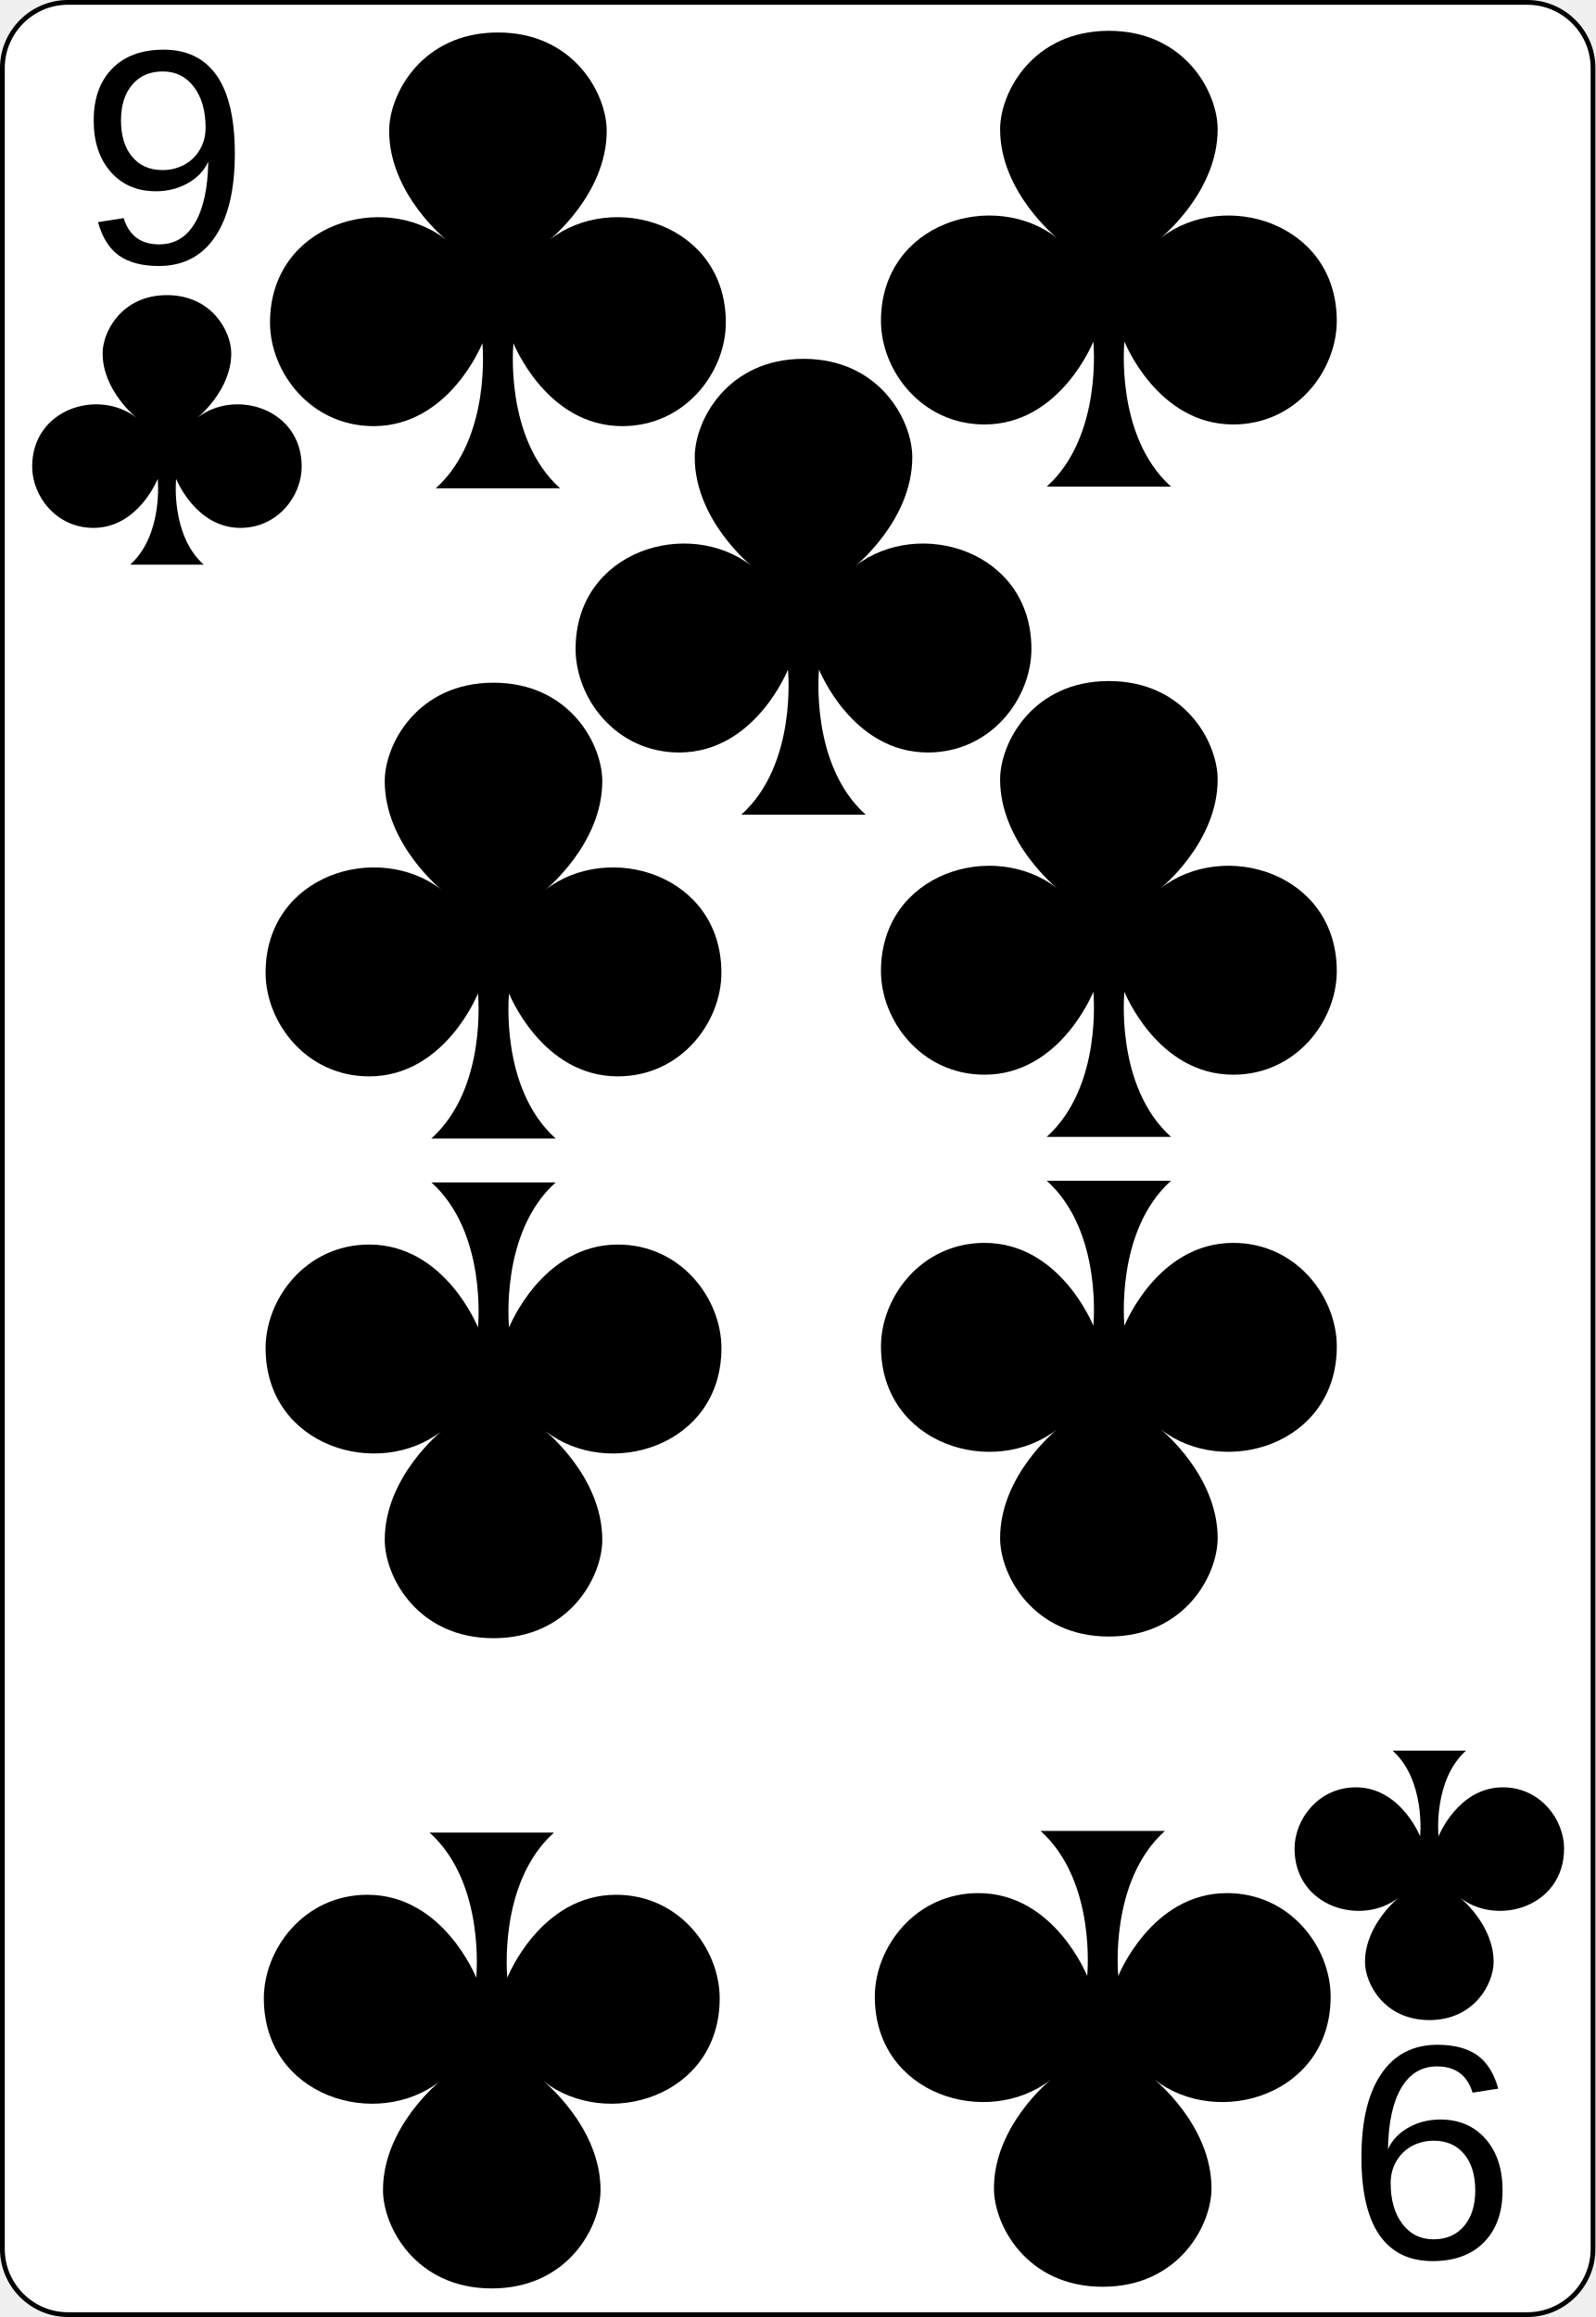
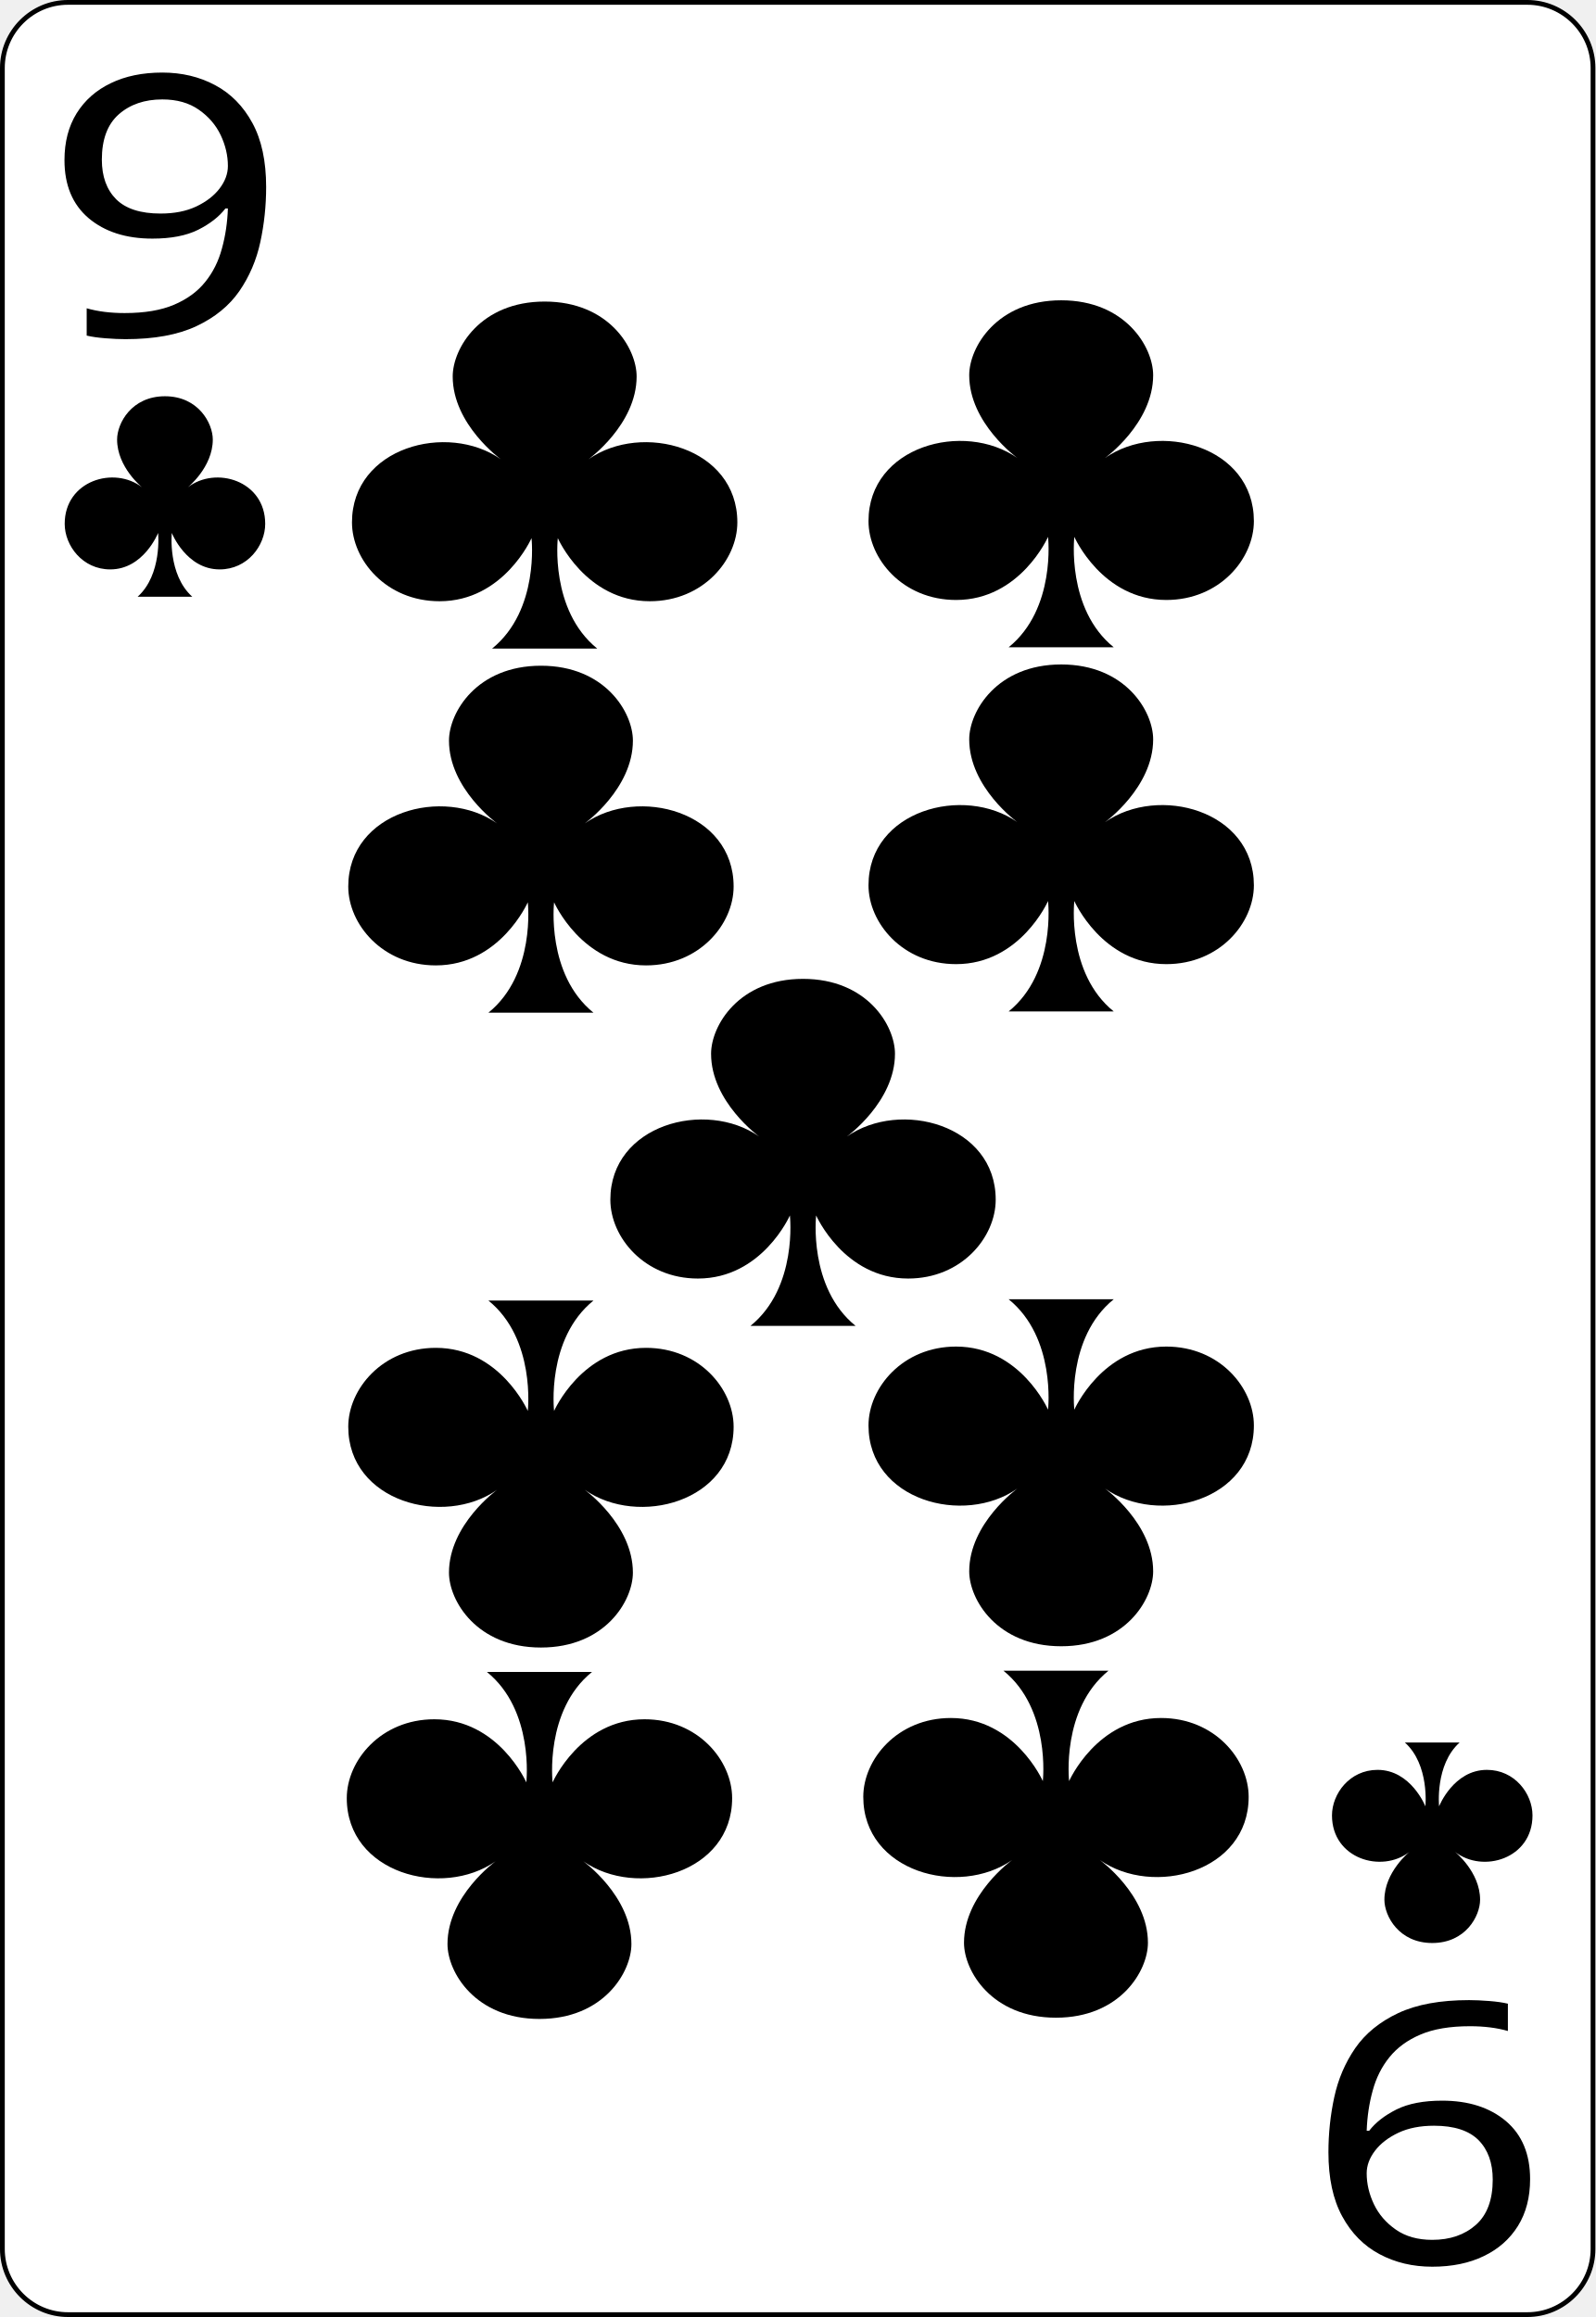
- <svg xmlns="http://www.w3.org/2000/svg" xmlns:xlink="http://www.w3.org/1999/xlink" width="167.087pt" height="242.667pt" viewBox="0 0 167.087 242.667" xml:space="preserve" id="svg2" version="1.1">
-   <defs id="defs41">
-     <radialGradient xlink:href="#linearGradient2984" id="radialGradient3760" cx="48.231" cy="18.138" fx="48.231" fy="18.138" r="9.5" gradientUnits="userSpaceOnUse" gradientTransform="matrix(-1.560526,0.01828294,-0.02684055,-2.290953,123.9838,58.80911)" />
-     <linearGradient id="linearGradient2984">
-       <stop style="stop-color:#000000;stop-opacity:1;" offset="0" id="stop2986" />
-       <stop style="stop-color:#000000;stop-opacity:0.656;" offset="1" id="stop2988" />
-     </linearGradient>
-     <radialGradient xlink:href="#linearGradient3784" id="radialGradient3792" cx="171.487" cy="511.223" fx="171.487" fy="511.223" r="81.903" gradientTransform="matrix(1.152989,-0.6739155,0.3948202,0.6754904,-233.6326,270.4008)" gradientUnits="userSpaceOnUse" />
-     <linearGradient id="linearGradient3784">
-       <stop style="stop-color:#ffffff;stop-opacity:0.534;" offset="0" id="stop3786" />
-       <stop style="stop-color:#000000;stop-opacity:0;" offset="1" id="stop3788" />
-     </linearGradient>
-     <radialGradient r="81.903" fy="511.223" fx="171.487" cy="511.223" cx="171.487" gradientTransform="matrix(1.152989,-0.6739155,0.3948202,0.6754904,-233.6326,270.4008)" gradientUnits="userSpaceOnUse" id="radialGradient3855" xlink:href="#linearGradient3784-4" />
-     <linearGradient id="linearGradient3784-4">
-       <stop style="stop-color:#ffffff;stop-opacity:0.519;" offset="0" id="stop3786-8" />
-       <stop style="stop-color:#000000;stop-opacity:0;" offset="1" id="stop3788-6" />
-     </linearGradient>
-     <radialGradient r="81.903" fy="461.841" fx="181.694" cy="461.841" cx="181.694" gradientTransform="matrix(1.152989,-0.6739155,0.3948202,0.6754904,-233.6326,270.4008)" gradientUnits="userSpaceOnUse" id="radialGradient3916" xlink:href="#linearGradient3784-3" />
-     <linearGradient id="linearGradient3784-3">
-       <stop style="stop-color:#ffffff;stop-opacity:0.702;" offset="0" id="stop3786-86" />
-       <stop style="stop-color:#000000;stop-opacity:0;" offset="1" id="stop3788-2" />
-     </linearGradient>
-   </defs>
-   <g id="Layer_x0020_1" style="fill-rule:nonzero;clip-rule:nonzero;stroke:#000000;stroke-miterlimit:4;">
-     <path style="fill:#FFFFFF;stroke-width:0.5;" d="M166.837,235.548c0,3.777-3.087,6.869-6.871,6.869H7.111c-3.775,0-6.861-3.092-6.861-6.869V7.12C0.25,3.343,3.336,0.25,7.111,0.25h152.855    c3.784,0,6.871,3.093,6.871,6.87v228.428z" id="path5" />
-     <g style="stroke:none;" id="g7">
+ <svg xmlns="http://www.w3.org/2000/svg" version="1.1" id="svg2" x="0px" y="0px" width="167.086px" height="242.667px" viewBox="0 0 167.086 242.667" enable-background="new 0 0 167.086 242.667" xml:space="preserve">
+   <g id="Layer_x0020_1">
+     <path id="path5" fill="#FFFFFF" stroke="#000000" stroke-width="0.5" d="M166.836,235.548c0,3.777-3.086,6.869-6.871,6.869H7.111   c-3.775,0-6.861-3.092-6.861-6.869V7.12c0-3.777,3.086-6.87,6.861-6.87h152.854c3.785,0,6.871,3.093,6.871,6.87V235.548z" />
+     <g id="g7">
      <g id="g9">
- 				
- 			</g>
+ 		</g>
    </g>
    <g id="g15">
- 			
+ 	</g>
+     <g id="g19">
+ 	</g>
+     <g id="g23">
+       <g id="g25">
		</g>
-     <g id="g19">
- 			
+     </g>
+     <g id="g31">
+       <g id="g33">
		</g>
-     <g style="stroke:none;" id="g23">
-       <g id="g25">
- 				
- 			</g>
-     </g>
-     <g style="stroke:none;" id="g31">
-       <g id="g33">
- 				
- 			</g>
    </g>
  </g>
-   <text xml:space="preserve" style="font-size:32px;font-style:normal;font-weight:normal;line-height:125%;letter-spacing:0px;word-spacing:0px;fill:#000000;fill-opacity:1;stroke:none;font-family:Bitstream Vera Sans" x="8.311" y="27.548" id="text3788">
-     <tspan id="tspan3790" x="8.311" y="27.548" style="font-style:normal;font-variant:normal;font-weight:normal;font-stretch:normal;font-family:Arial;-inkscape-font-specification:Arial">9</tspan>
-   </text>
-   <g transform="matrix(1.485651,0,0,1.485651,-54.02466,10.01807)" id="layer1-1-4">
-     <path id="cl-9" d="m 50.291,22.698 c 0,0 2.375,-1.9 2.375,-4.534 0,-1.542 -1.369,-4.102 -4.534,-4.102 -3.165,0 -4.534,2.561 -4.534,4.102 0,2.634 2.375,4.534 2.375,4.534 -2.638,-2.055 -7.341,-0.652 -7.341,3.455 0,2.056 1.68,4.318 4.318,4.318 3.165,0 4.534,-3.455 4.534,-3.455 0,0 0.402,3.938 -1.943,6.046 h 5.182 c -2.345,-2.107 -1.943,-6.046 -1.943,-6.046 0,0 1.369,3.455 4.534,3.455 2.639,0 4.318,-2.263 4.318,-4.318 0,-4.107 -4.703,-5.51 -7.341,-3.455 z" style="fill:#000000" />
+   <text transform="matrix(1.1816 0 0 1 4.5 35.147)" font-family="'ArialMT'" font-size="38.043">9</text>
+   <g id="layer1-1-4" transform="matrix(1.485651,0,0,1.485651,-54.02466,10.01807)">
+     <path id="cl-9" d="M49.598,27.616c0,0,1.767-1.415,1.767-3.373c0-1.147-1.019-3.052-3.373-3.052   c-2.354,0-3.373,1.905-3.373,3.052c0,1.959,1.767,3.373,1.767,3.373c-1.962-1.53-5.461-0.485-5.461,2.57   c0,1.53,1.25,3.212,3.212,3.212c2.355,0,3.373-2.57,3.373-2.57s0.299,2.93-1.445,4.498h3.855c-1.745-1.567-1.445-4.498-1.445-4.498   s1.019,2.57,3.373,2.57c1.963,0,3.212-1.683,3.212-3.212C55.059,27.131,51.56,26.087,49.598,27.616z" />
  </g>
-   <text xml:space="preserve" style="font-size:32px;font-style:normal;font-weight:normal;line-height:125%;letter-spacing:0px;word-spacing:0px;fill:#000000;fill-opacity:1;stroke:none;font-family:Bitstream Vera Sans" x="-158.864" y="-214.467" id="text3788-8" transform="scale(-1,-1)">
-     <tspan id="tspan3790-7" x="-158.864" y="-214.467" style="font-style:normal;font-variant:normal;font-weight:normal;font-stretch:normal;font-family:Arial;-inkscape-font-specification:Arial">9</tspan>
-   </text>
-   <g transform="matrix(-1.485651,0,0,-1.485651,221.1992,232.4618)" id="layer1-1-4-1">
-     <path id="cl-9-7" d="m 50.291,22.698 c 0,0 2.375,-1.9 2.375,-4.534 0,-1.542 -1.369,-4.102 -4.534,-4.102 -3.165,0 -4.534,2.561 -4.534,4.102 0,2.634 2.375,4.534 2.375,4.534 -2.638,-2.055 -7.341,-0.652 -7.341,3.455 0,2.056 1.68,4.318 4.318,4.318 3.165,0 4.534,-3.455 4.534,-3.455 0,0 0.402,3.938 -1.943,6.046 h 5.182 c -2.345,-2.107 -1.943,-6.046 -1.943,-6.046 0,0 1.369,3.455 4.534,3.455 2.639,0 4.318,-2.263 4.318,-4.318 0,-4.107 -4.703,-5.51 -7.341,-3.455 z" style="fill:#000000" />
+   <text transform="matrix(-1.1816 0 0 -1 162.5 209.853)" font-family="'ArialMT'" font-size="38.043">9</text>
+   <g id="layer1-1-4-1" transform="matrix(-1.485651,0,0,-1.485651,221.1992,232.4618)">
+     <path id="cl-9-7" d="M49.531,25.92c0,0,1.767-1.413,1.767-3.373c0-1.147-1.019-3.051-3.373-3.051   c-2.355,0-3.373,1.906-3.373,3.051c0,1.96,1.767,3.373,1.767,3.373c-1.963-1.53-5.461-0.485-5.461,2.57   c0,1.53,1.249,3.212,3.213,3.212c2.355,0,3.372-2.57,3.372-2.57s0.3,2.929-1.445,4.497h3.855c-1.745-1.567-1.445-4.497-1.445-4.497   s1.019,2.57,3.373,2.57c1.963,0,3.212-1.683,3.212-3.212C54.992,25.435,51.494,24.391,49.531,25.92z" />
  </g>
-   <path style="fill:#000000" d="m 57.573,25.1 c 0,0 5.967,-4.774 5.967,-11.392 0,-3.874 -3.44,-10.307 -11.392,-10.307 -7.952,0 -11.392,6.435 -11.392,10.307 0,6.618 5.967,11.392 5.967,11.392 -6.628,-5.163 -18.445,-1.638 -18.445,8.681 0,5.166 4.221,10.849 10.849,10.849 7.952,0 11.392,-8.681 11.392,-8.681 0,0 1.01,9.895 -4.882,15.191 h 13.02 c -5.892,-5.294 -4.882,-15.191 -4.882,-15.191 0,0 3.44,8.681 11.392,8.681 6.631,0 10.849,-5.686 10.849,-10.849 0,-10.319 -11.817,-13.844 -18.445,-8.681 z" id="cl-9-8" />
-   <path style="fill:#000000" d="m 57.11,93.201 c 0,0 5.967,-4.774 5.967,-11.392 0,-3.874 -3.44,-10.307 -11.392,-10.307 -7.952,0 -11.392,6.435 -11.392,10.307 0,6.618 5.967,11.392 5.967,11.392 -6.628,-5.163 -18.445,-1.638 -18.445,8.681 0,5.166 4.221,10.849 10.849,10.849 7.952,0 11.392,-8.681 11.392,-8.681 0,0 1.01,9.895 -4.882,15.191 h 13.02 c -5.892,-5.294 -4.882,-15.191 -4.882,-15.191 0,0 3.44,8.681 11.392,8.681 6.631,0 10.849,-5.686 10.849,-10.849 0,-10.319 -11.817,-13.844 -18.445,-8.681 z" id="cl-9-8-0" />
-   <path style="fill:#000000" d="m 121.558,24.926 c 0,0 5.967,-4.774 5.967,-11.392 0,-3.874 -3.44,-10.307 -11.392,-10.307 -7.952,0 -11.392,6.435 -11.392,10.307 0,6.618 5.967,11.392 5.967,11.392 -6.628,-5.163 -18.445,-1.638 -18.445,8.681 0,5.166 4.221,10.849 10.849,10.849 7.952,0 11.392,-8.681 11.392,-8.681 0,0 1.01,9.895 -4.882,15.191 h 13.02 c -5.892,-5.294 -4.882,-15.191 -4.882,-15.191 0,0 3.44,8.681 11.392,8.681 6.631,0 10.849,-5.686 10.849,-10.849 0,-10.319 -11.817,-13.844 -18.445,-8.681 z" id="cl-9-8-9" />
-   <path style="fill:#000000" d="m 121.558,93.027 c 0,0 5.967,-4.774 5.967,-11.392 0,-3.874 -3.44,-10.307 -11.392,-10.307 -7.952,0 -11.392,6.435 -11.392,10.307 0,6.618 5.967,11.392 5.967,11.392 -6.628,-5.163 -18.445,-1.638 -18.445,8.681 0,5.166 4.221,10.849 10.849,10.849 7.952,0 11.392,-8.681 11.392,-8.681 0,0 1.01,9.895 -4.882,15.191 h 13.02 c -5.892,-5.294 -4.882,-15.191 -4.882,-15.191 0,0 3.44,8.681 11.392,8.681 6.631,0 10.849,-5.686 10.849,-10.849 0,-10.319 -11.817,-13.844 -18.445,-8.681 z" id="cl-9-8-0-4" />
-   <path style="fill:#000000" d="m 89.577,59.281 c 0,0 5.967,-4.774 5.967,-11.392 0,-3.874 -3.44,-10.307 -11.392,-10.307 -7.952,0 -11.392,6.435 -11.392,10.307 0,6.618 5.967,11.392 5.967,11.392 C 72.099,54.118 60.282,57.643 60.282,67.962 c 0,5.166 4.221,10.849 10.849,10.849 7.952,0 11.392,-8.681 11.392,-8.681 0,0 1.01,9.895 -4.882,15.191 h 13.02 c -5.892,-5.294 -4.882,-15.191 -4.882,-15.191 0,0 3.44,8.681 11.392,8.681 6.631,0 10.849,-5.686 10.849,-10.849 0,-10.319 -11.817,-13.844 -18.445,-8.681 z" id="cl-9-8-8" />
-   <path style="fill:#000000" d="m 110.063,217.802 c 0,0 -5.967,4.774 -5.967,11.392 0,3.874 3.44,10.307 11.392,10.307 7.952,0 11.392,-6.435 11.392,-10.307 0,-6.618 -5.967,-11.392 -5.967,-11.392 6.628,5.163 18.445,1.638 18.445,-8.681 0,-5.166 -4.221,-10.849 -10.849,-10.849 -7.952,0 -11.392,8.681 -11.392,8.681 0,0 -1.01,-9.895 4.882,-15.191 h -13.02 c 5.892,5.294 4.882,15.191 4.882,15.191 0,0 -3.44,-8.681 -11.392,-8.681 -6.631,0 -10.849,5.686 -10.849,10.849 0,10.319 11.817,13.844 18.445,8.681 z" id="cl-9-8-4" />
-   <path style="fill:#000000" d="m 110.708,149.701 c 0,0 -5.967,4.774 -5.967,11.392 0,3.874 3.44,10.307 11.392,10.307 7.952,0 11.392,-6.435 11.392,-10.307 0,-6.618 -5.967,-11.392 -5.967,-11.392 6.628,5.163 18.445,1.638 18.445,-8.681 0,-5.166 -4.221,-10.849 -10.849,-10.849 -7.952,0 -11.392,8.681 -11.392,8.681 0,0 -1.01,-9.895 4.882,-15.191 h -13.02 c 5.892,5.294 4.882,15.191 4.882,15.191 0,0 -3.44,-8.681 -11.392,-8.681 -6.631,0 -10.849,5.686 -10.849,10.849 0,10.319 11.817,13.844 18.445,8.681 z" id="cl-9-8-0-2" />
-   <path style="fill:#000000" d="m 46.078,217.976 c 0,0 -5.967,4.774 -5.967,11.392 0,3.874 3.44,10.307 11.392,10.307 7.952,0 11.392,-6.435 11.392,-10.307 0,-6.618 -5.967,-11.392 -5.967,-11.392 6.628,5.163 18.445,1.638 18.445,-8.681 0,-5.166 -4.221,-10.849 -10.849,-10.849 -7.952,0 -11.392,8.681 -11.392,8.681 0,0 -1.01,-9.895 4.882,-15.191 H 44.992 c 5.892,5.294 4.882,15.191 4.882,15.191 0,0 -3.44,-8.681 -11.392,-8.681 -6.631,0 -10.849,5.686 -10.849,10.849 0,10.319 11.817,13.844 18.445,8.681 z" id="cl-9-8-9-6" />
-   <path style="fill:#000000" d="m 46.261,149.875 c 0,0 -5.967,4.774 -5.967,11.392 0,3.874 3.44,10.307 11.392,10.307 7.952,0 11.392,-6.435 11.392,-10.307 0,-6.618 -5.967,-11.392 -5.967,-11.392 6.628,5.163 18.445,1.638 18.445,-8.681 0,-5.166 -4.221,-10.849 -10.849,-10.849 -7.952,0 -11.392,8.681 -11.392,8.681 0,0 -1.01,-9.895 4.882,-15.191 H 45.176 c 5.892,5.294 4.882,15.191 4.882,15.191 0,0 -3.44,-8.681 -11.392,-8.681 -6.631,0 -10.849,5.686 -10.849,10.849 0,10.319 11.817,13.844 18.445,8.681 z" id="cl-9-8-0-4-9" />
+   <path id="cl-9-8" d="M61.629,48.102c0,0,5.045-3.634,5.045-8.673c0-2.949-2.908-7.846-9.631-7.846  s-9.631,4.898-9.631,7.846c0,5.039,5.045,8.673,5.045,8.673c-5.604-3.931-15.594-1.247-15.594,6.608c0,3.933,3.569,8.26,9.172,8.26  c6.723,0,9.631-6.609,9.631-6.609s0.854,7.533-4.127,11.564h11.007c-4.981-4.03-4.127-11.564-4.127-11.564s2.908,6.609,9.631,6.609  c5.605,0,9.172-4.329,9.172-8.26C77.223,46.855,67.233,44.171,61.629,48.102L61.629,48.102z" />
+   <path id="cl-9-8-0" d="M61.239,86.242c0,0,5.045-3.634,5.045-8.673  c0-2.949-2.908-7.846-9.631-7.846c-6.723,0-9.631,4.899-9.631,7.846c0,5.039,5.045,8.673,5.045,8.673  c-5.604-3.931-15.594-1.248-15.594,6.608c0,3.933,3.569,8.259,9.172,8.259c6.723,0,9.631-6.609,9.631-6.609  s0.854,7.533-4.127,11.565h11.007c-4.981-4.03-4.127-11.565-4.127-11.565s2.908,6.609,9.631,6.609c5.605,0,9.172-4.329,9.172-8.259  C76.833,84.995,66.842,82.312,61.239,86.242z" />
+   <path id="cl-9-8-9" d="M115.725,47.97c0,0,5.045-3.634,5.045-8.673  c0-2.949-2.908-7.846-9.631-7.846c-6.724,0-9.633,4.899-9.633,7.846c0,5.039,5.046,8.673,5.046,8.673  c-5.604-3.931-15.594-1.247-15.594,6.608c0,3.933,3.567,8.259,9.173,8.259c6.723,0,9.631-6.609,9.631-6.609  s0.854,7.533-4.128,11.565h11.007c-4.979-4.03-4.127-11.565-4.127-11.565s2.909,6.609,9.631,6.609c5.606,0,9.174-4.329,9.174-8.259  C131.318,46.723,121.328,44.039,115.725,47.97z" />
+   <path id="cl-9-8-0-4" d="M115.725,86.11c0,0,5.045-3.634,5.045-8.673  c0-2.949-2.908-7.846-9.631-7.846c-6.724,0-9.633,4.899-9.633,7.846c0,5.039,5.046,8.673,5.046,8.673  c-5.604-3.931-15.594-1.248-15.594,6.608c0,3.933,3.567,8.259,9.173,8.259c6.723,0,9.631-6.608,9.631-6.608  s0.854,7.532-4.128,11.564h11.007c-4.979-4.03-4.127-11.564-4.127-11.564s2.909,6.608,9.631,6.608c5.606,0,9.174-4.329,9.174-8.259  C131.318,84.862,121.328,82.179,115.725,86.11z" />
+   <path id="cl-9-8-8" d="M88.686,119.038c0,0,5.045-3.634,5.045-8.672  c0-2.95-2.906-7.846-9.631-7.846c-6.723,0-9.629,4.898-9.629,7.846c0,5.038,5.045,8.672,5.045,8.672  c-5.604-3.931-15.594-1.247-15.594,6.609c0,3.933,3.568,8.259,9.172,8.259c6.723,0,9.631-6.607,9.631-6.607  s0.854,7.531-4.128,11.563h11.007c-4.98-4.03-4.129-11.563-4.129-11.563s2.908,6.607,9.633,6.607c5.605,0,9.172-4.328,9.172-8.259  C104.281,117.791,94.29,115.107,88.686,119.038z" />
+   <path id="cl-9-8-4" d="M106.006,194.8c0,0-5.046,3.634-5.046,8.673  c0,2.948,2.909,7.847,9.631,7.847c6.724,0,9.632-4.898,9.632-7.847c0-5.039-5.045-8.673-5.045-8.673  c5.604,3.931,15.594,1.246,15.594-6.609c0-3.934-3.567-8.259-9.172-8.259c-6.724,0-9.632,6.608-9.632,6.608  s-0.854-7.533,4.128-11.564h-11.008c4.98,4.031,4.127,11.564,4.127,11.564s-2.908-6.608-9.631-6.608  c-5.605,0-9.173,4.329-9.173,8.259C90.412,196.046,100.402,198.731,106.006,194.8z" />
+   <path id="cl-9-8-0-2" d="M106.552,155.898c0,0-5.046,3.635-5.046,8.673  c0,2.95,2.908,7.847,9.633,7.847c6.723,0,9.631-4.896,9.631-7.847c0-5.038-5.047-8.673-5.047-8.673  c5.604,3.932,15.596,1.248,15.596-6.607c0-3.933-3.567-8.26-9.174-8.26c-6.723,0-9.631,6.608-9.631,6.608s-0.854-7.532,4.127-11.563  h-11.007c4.979,4.029,4.128,11.563,4.128,11.563s-2.908-6.608-9.632-6.608c-5.606,0-9.172,4.329-9.172,8.26  C90.959,157.146,100.949,159.83,106.552,155.898z" />
+   <path id="cl-9-8-9-6" d="M51.911,194.933c0,0-5.045,3.634-5.045,8.673  c0,2.948,2.908,7.845,9.631,7.845c6.724,0,9.631-4.898,9.631-7.845c0-5.039-5.045-8.673-5.045-8.673  c5.604,3.93,15.594,1.247,15.594-6.609c0-3.933-3.569-8.259-9.172-8.259c-6.723,0-9.631,6.608-9.631,6.608  s-0.854-7.532,4.127-11.564H50.994c4.981,4.03,4.127,11.564,4.127,11.564s-2.908-6.608-9.631-6.608  c-5.605,0-9.172,4.329-9.172,8.259C36.317,196.18,46.308,198.863,51.911,194.933z" />
+   <path id="cl-9-8-0-4-9" d="M52.066,156.031c0,0-5.045,3.635-5.045,8.674  c0,2.949,2.908,7.846,9.631,7.846c6.724,0,9.631-4.897,9.631-7.846c0-5.039-5.045-8.674-5.045-8.674  c5.604,3.932,15.594,1.247,15.594-6.607c0-3.932-3.569-8.26-9.172-8.26c-6.723,0-9.631,6.608-9.631,6.608s-0.854-7.532,4.127-11.563  H51.149c4.981,4.029,4.127,11.563,4.127,11.563s-2.908-6.608-9.631-6.608c-5.606,0-9.172,4.328-9.172,8.26  C36.473,157.278,46.463,159.96,52.066,156.031z" />
</svg>
